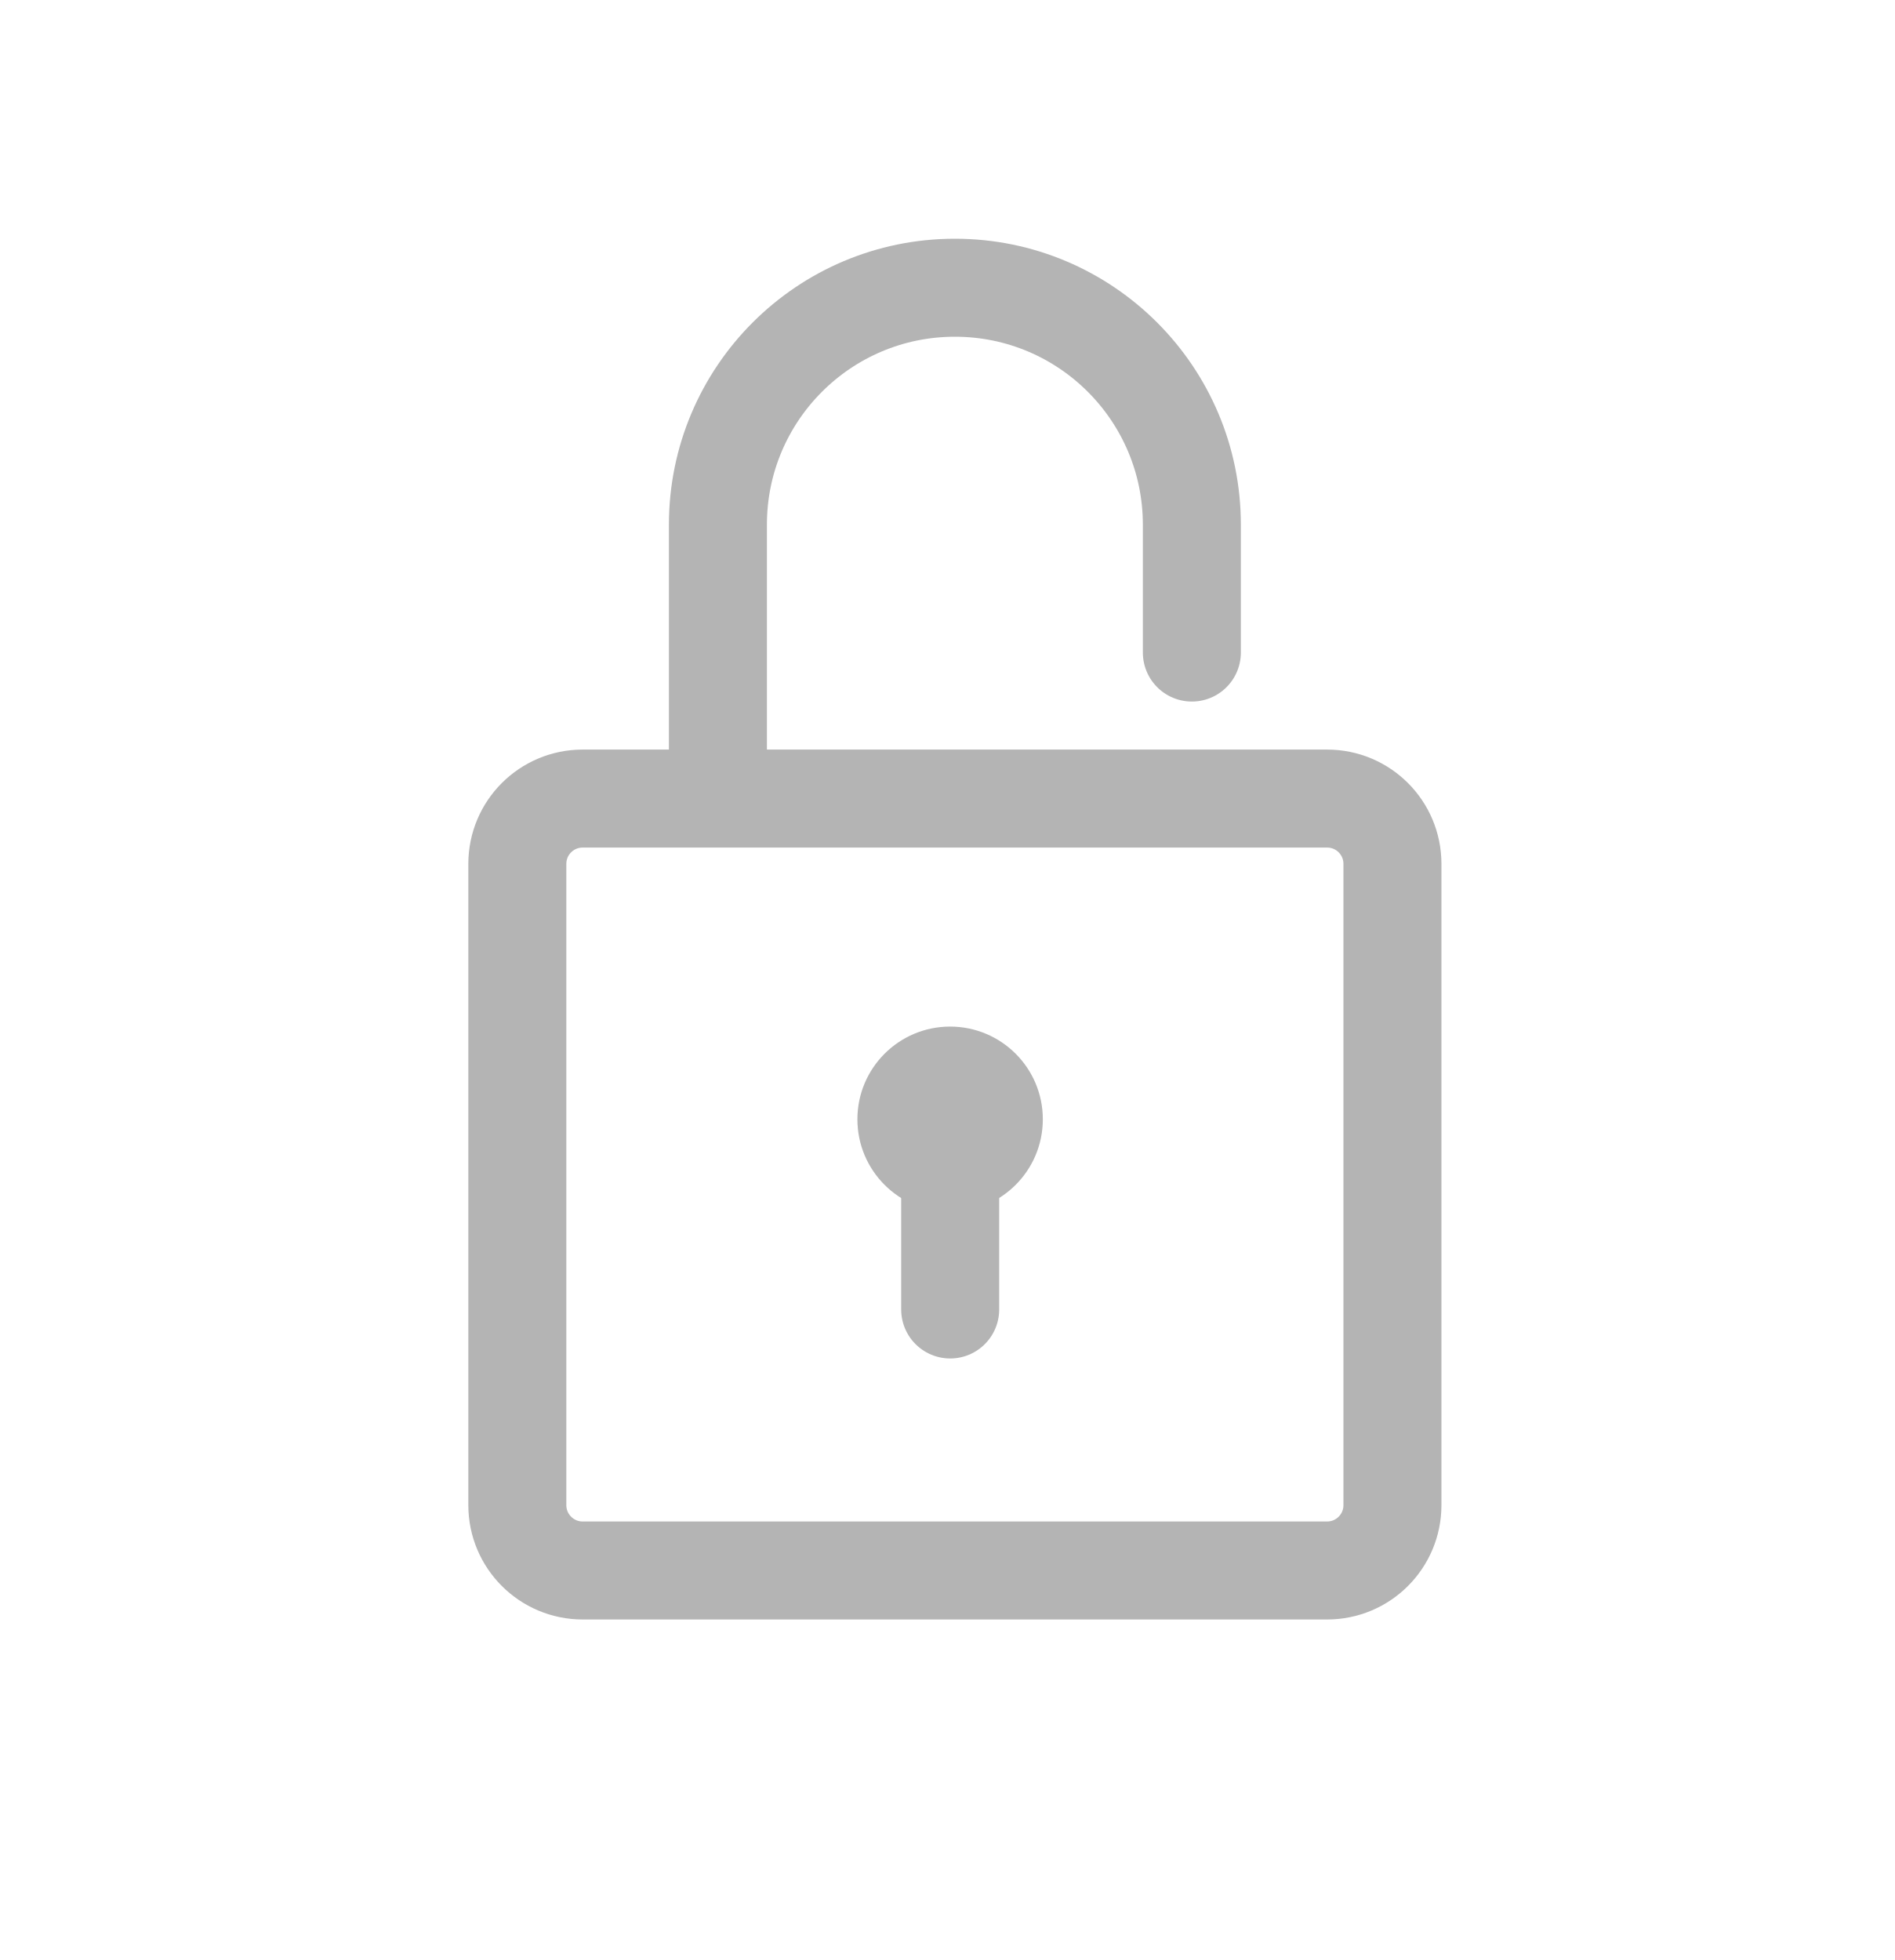
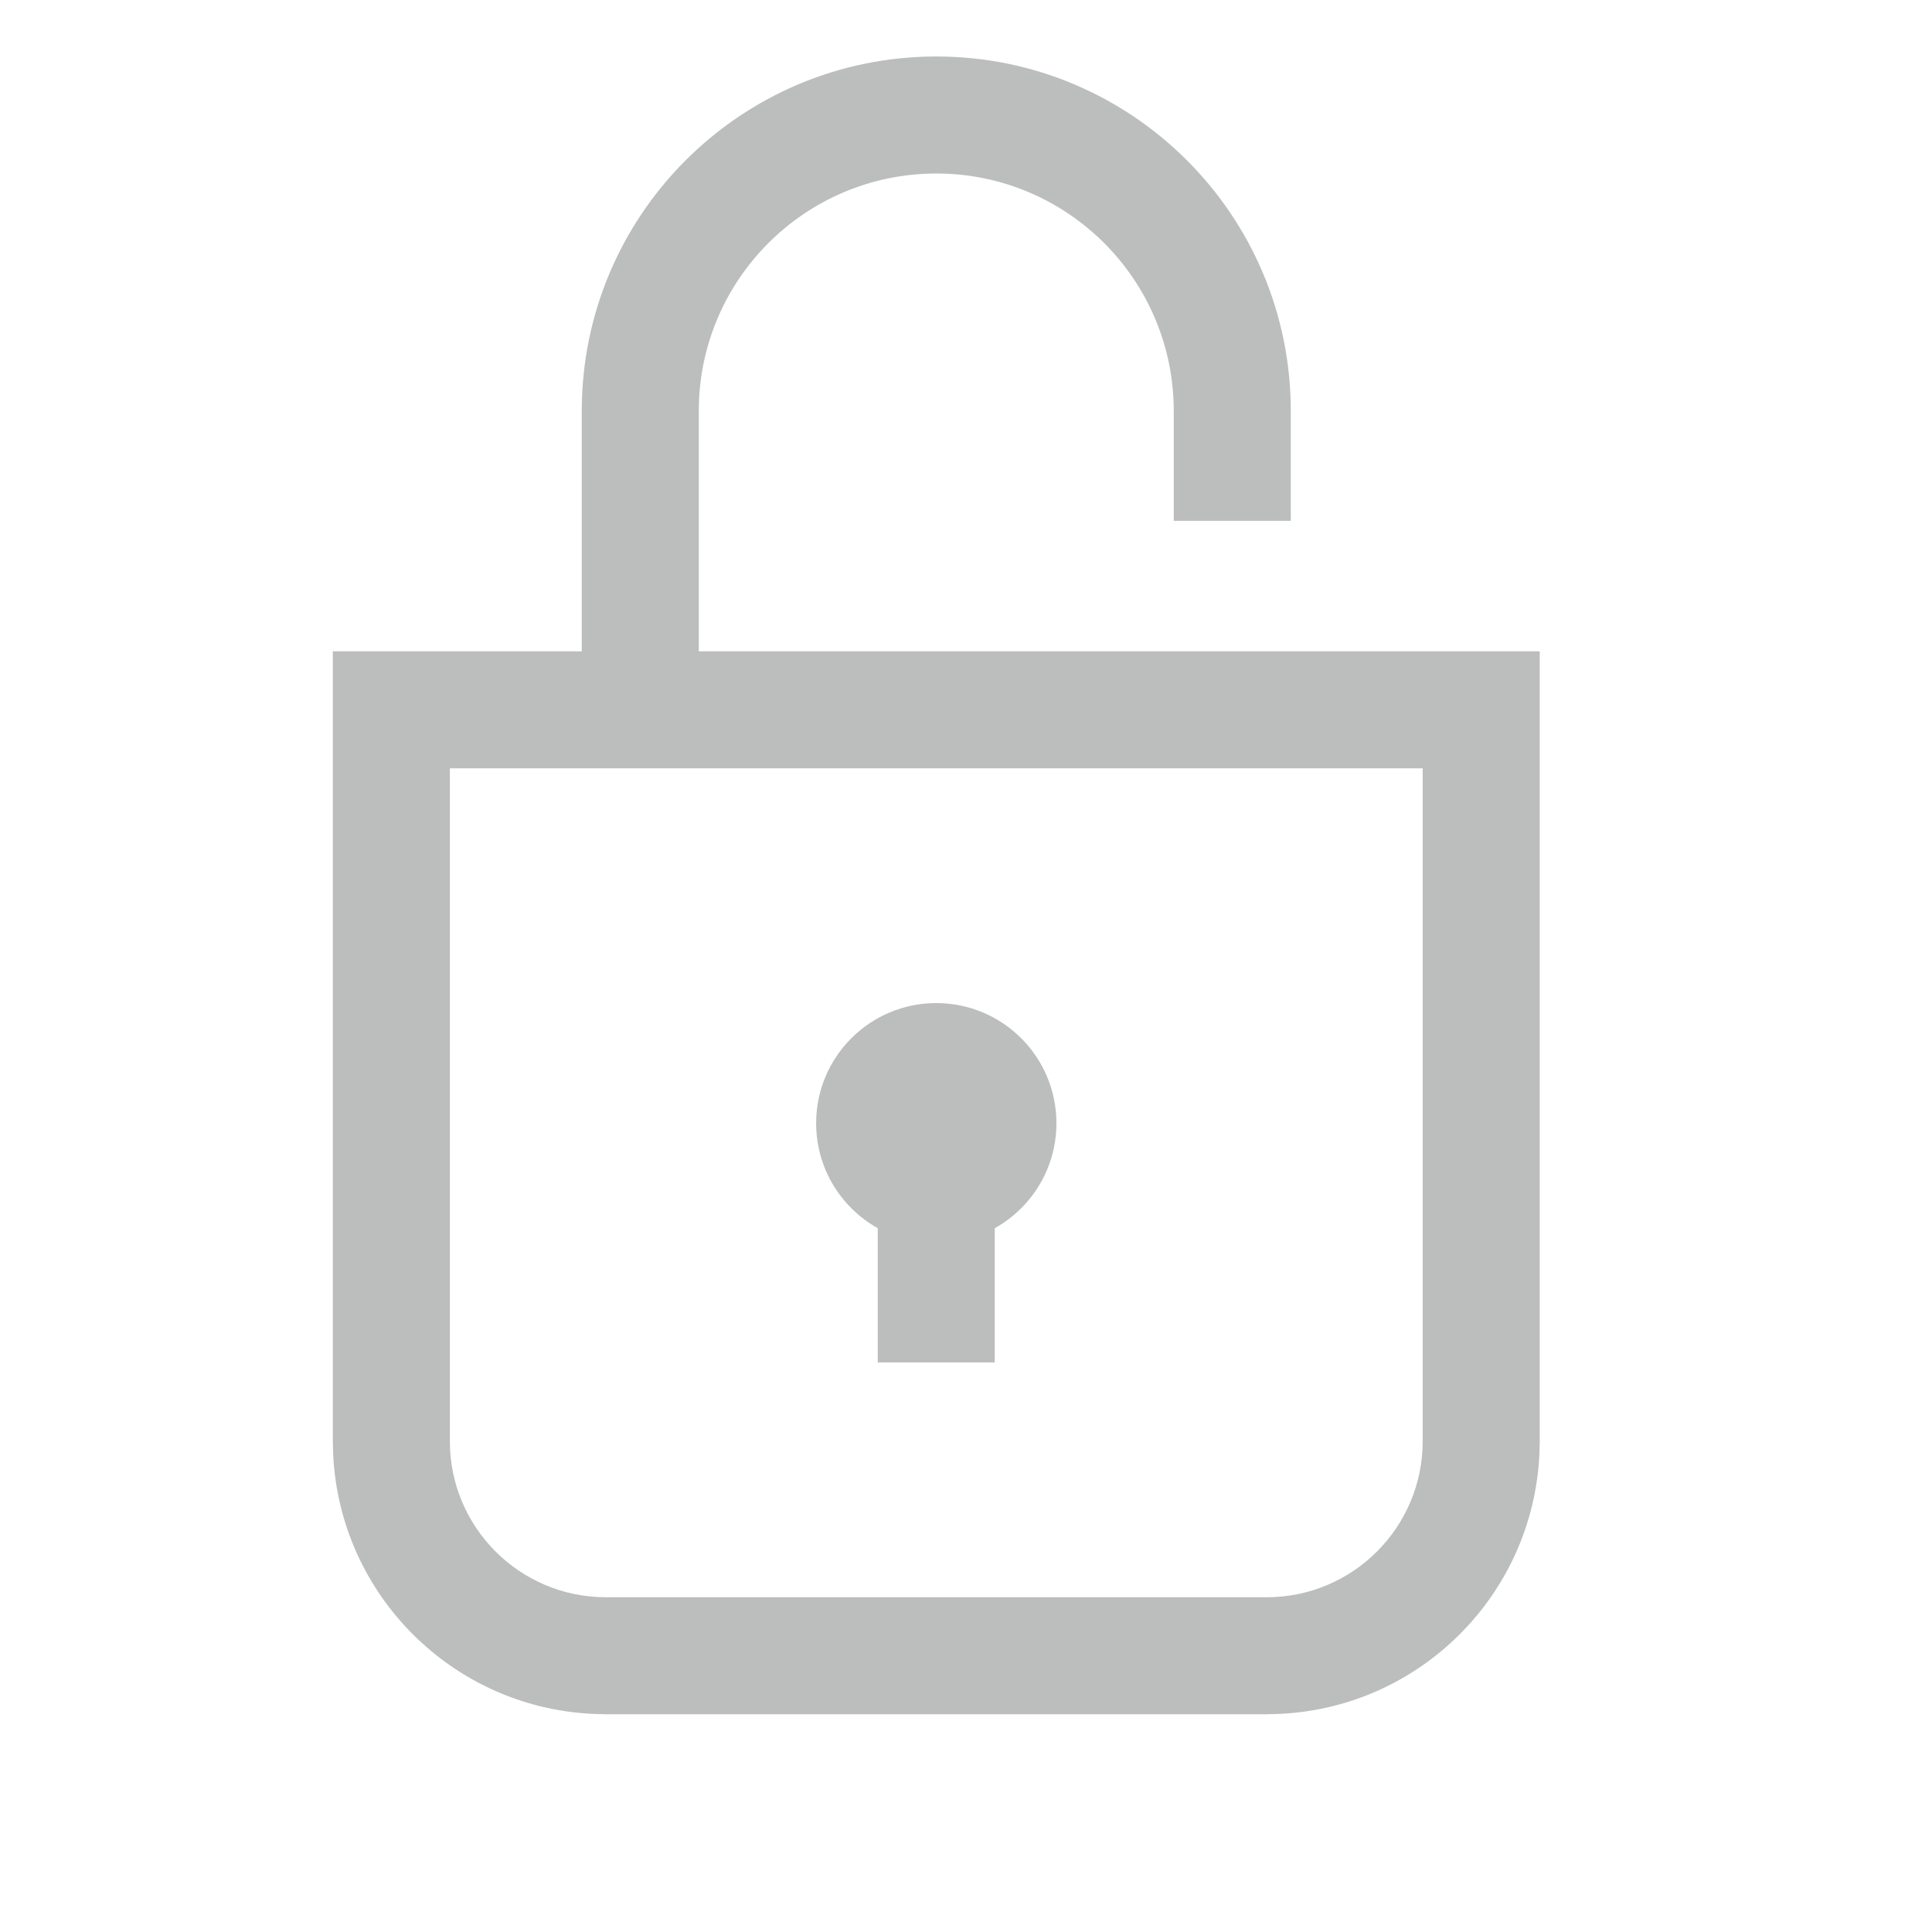
- <svg xmlns="http://www.w3.org/2000/svg" width="29" height="30" viewBox="0 0 29 30" fill="none">
-   <path d="M8.918 24.038L20.312 24.038C20.865 24.038 21.312 23.59 21.312 23.038L21.312 13.223C21.312 12.67 20.865 12.223 20.312 12.223L8.918 12.223C8.366 12.223 7.918 12.67 7.918 13.223L7.918 23.038C7.918 23.59 8.366 24.038 8.918 24.038Z" stroke="#B4B4B4" stroke-width="1.5" />
-   <path d="M10.988 11.771L10.988 8.031C10.988 6.028 12.612 4.404 14.615 4.404C16.618 4.404 18.242 6.028 18.242 8.031L18.242 9.988" stroke="#B4B4B4" stroke-width="1.5" stroke-linecap="round" />
-   <path d="M14.543 20.043L14.543 17.134" stroke="#B4B4B4" stroke-width="1.5" stroke-linecap="round" />
-   <circle cx="14.542" cy="17.132" r="1.419" fill="#B4B4B4" />
+ <svg xmlns="http://www.w3.org/2000/svg" width="26" height="26" viewBox="0 0 26 26" fill="none">
+   <path d="M17.046 21.495V23.07H8.154V21.495H17.046ZM19.146 19.395V10.34H6.054V19.395C6.054 20.554 6.994 21.495 8.154 21.495V23.07L7.965 23.064C6.086 22.97 4.579 21.463 4.484 19.583L4.479 19.395V8.765H20.721V19.395L20.716 19.583C20.621 21.463 19.114 22.97 17.235 23.064L17.046 23.07V21.495C18.206 21.495 19.146 20.554 19.146 19.395Z" fill="#BCBDBD" />
+   <path d="M15.796 5.53C15.795 3.766 14.364 2.335 12.6 2.335C10.835 2.336 9.405 3.766 9.404 5.53V10.066H7.829V5.53C7.83 2.896 9.965 0.761 12.6 0.76C15.234 0.76 17.37 2.896 17.371 5.53V7.009H15.796V5.53Z" fill="#BCBDBD" />
+   <path d="M13.387 15.216V18.335H11.812V15.216H13.387Z" fill="#BCBDBD" />
+   <path d="M14.217 15.116C14.217 16.009 13.493 16.733 12.6 16.733C11.707 16.733 10.983 16.009 10.983 15.116C10.983 14.223 11.707 13.499 12.6 13.499C13.493 13.499 14.217 14.223 14.217 15.116Z" fill="#BCBDBD" />
</svg>
